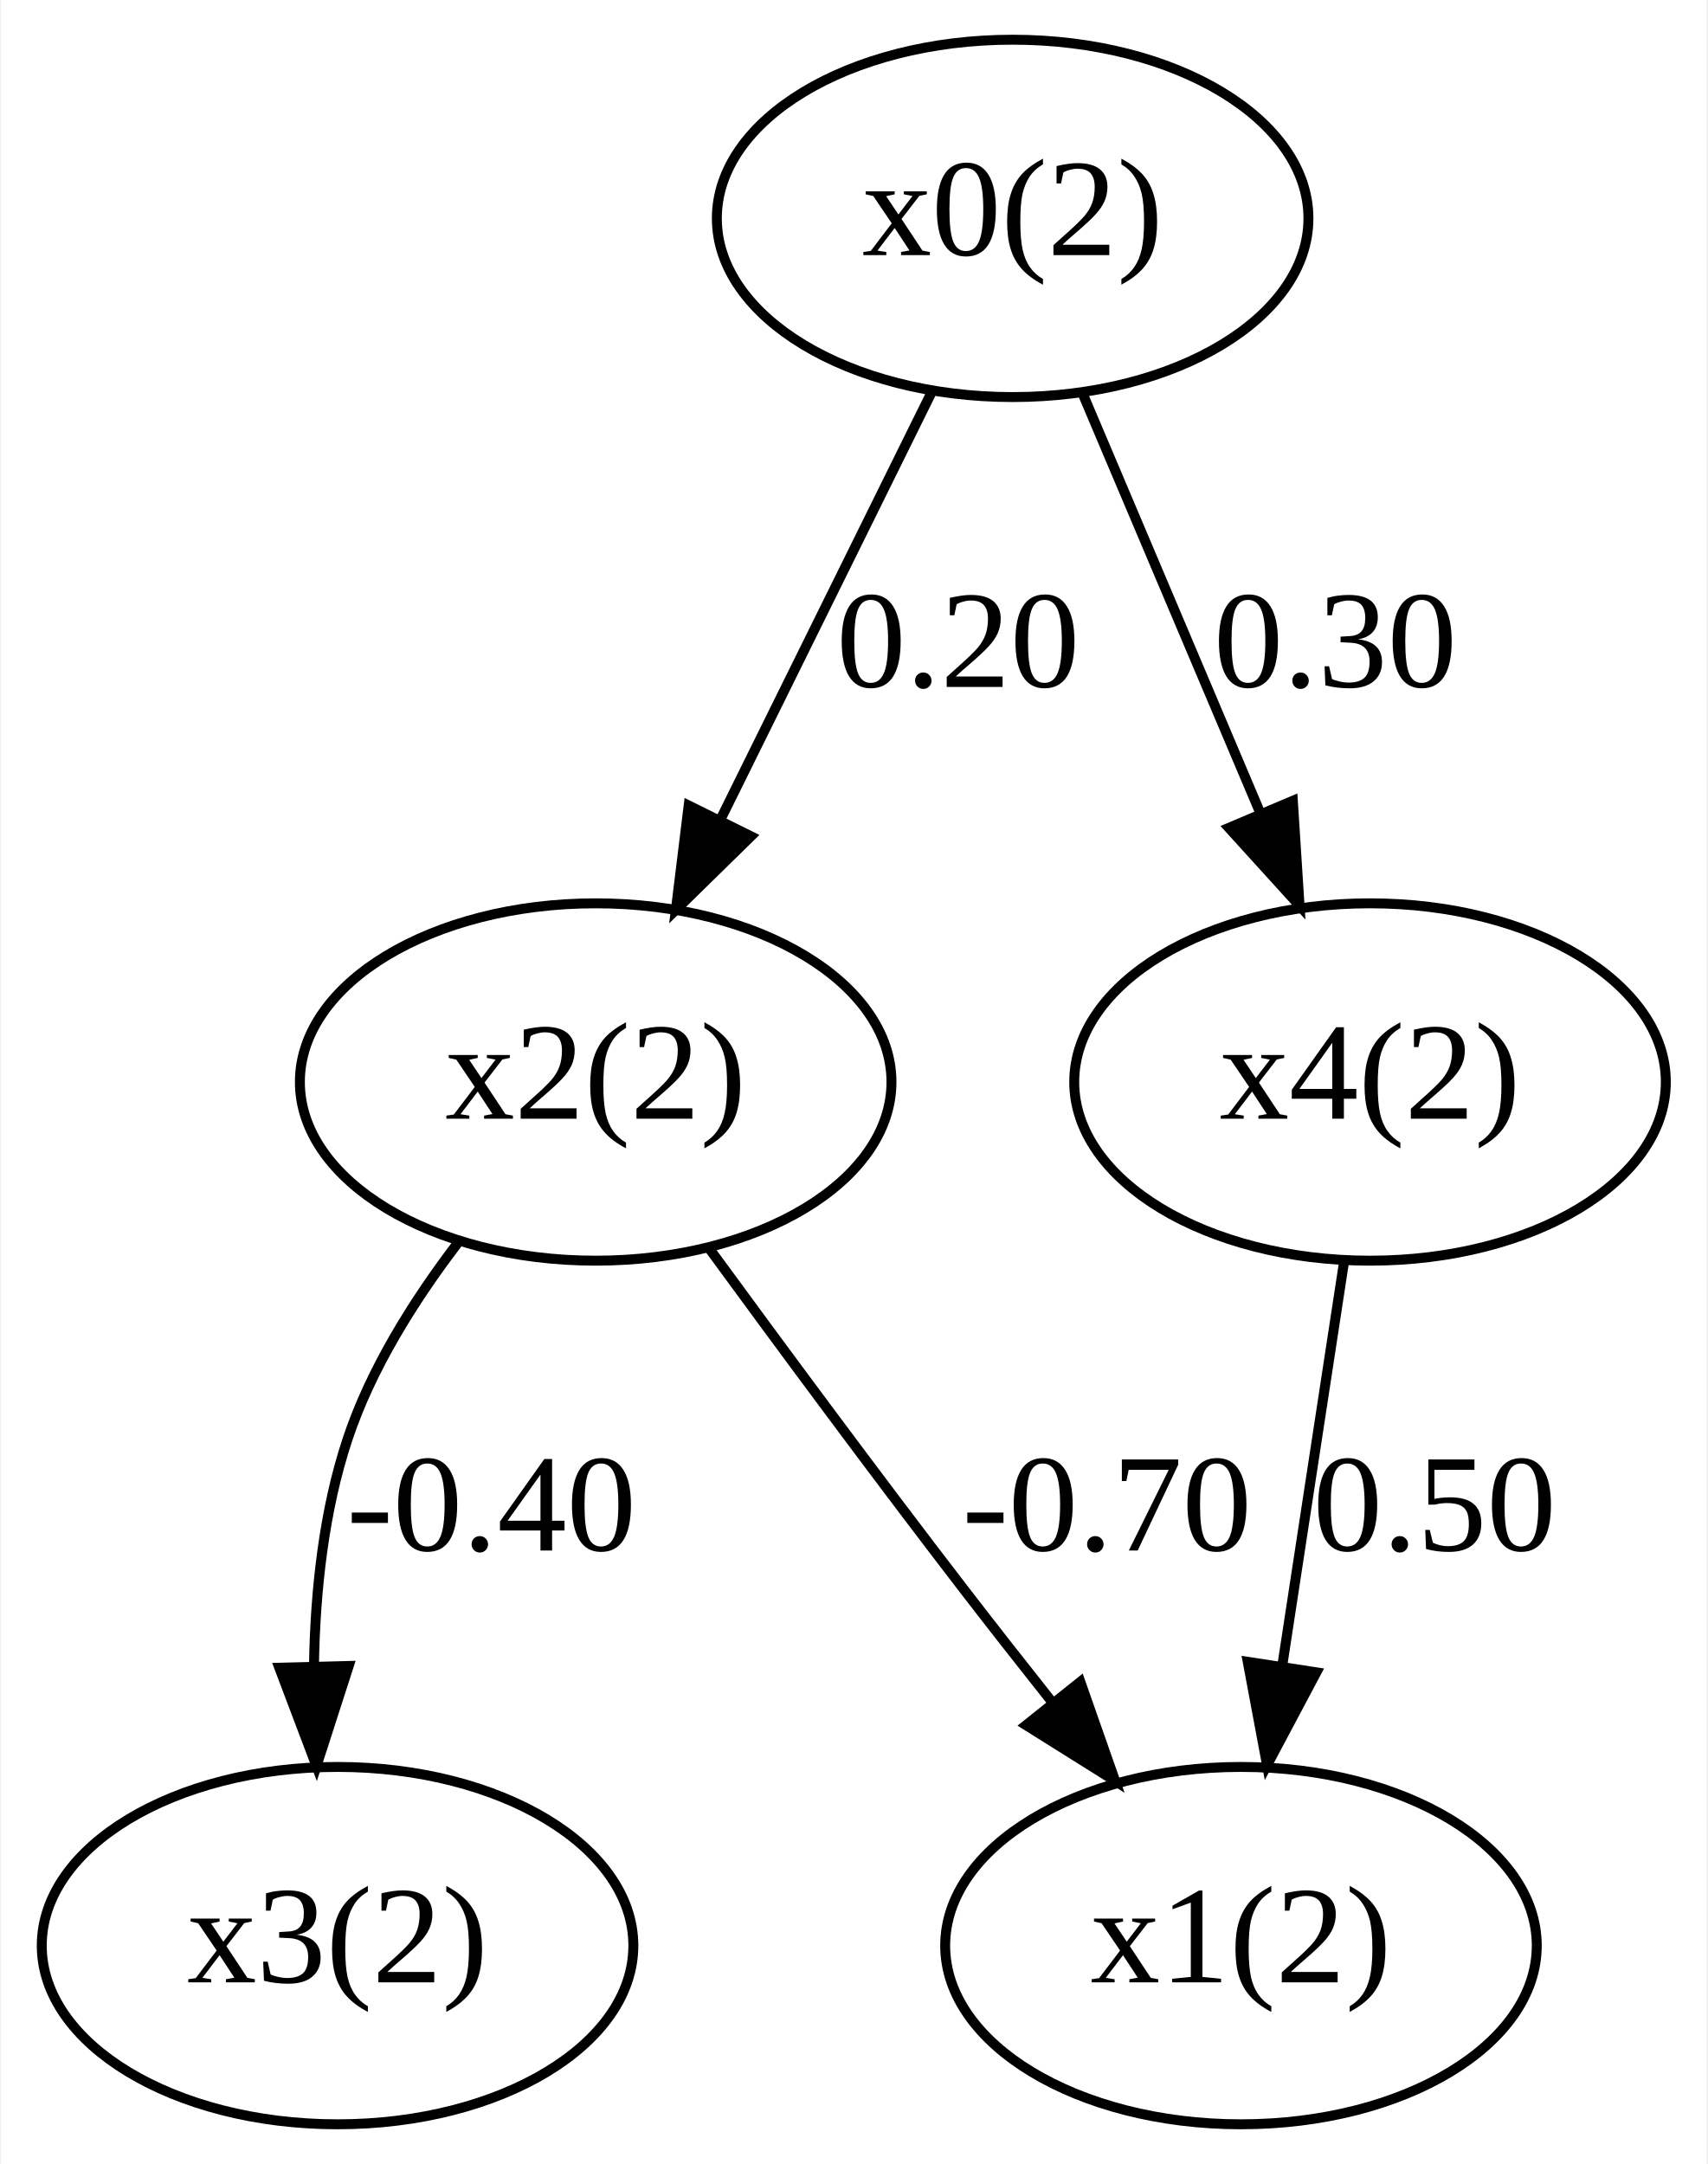
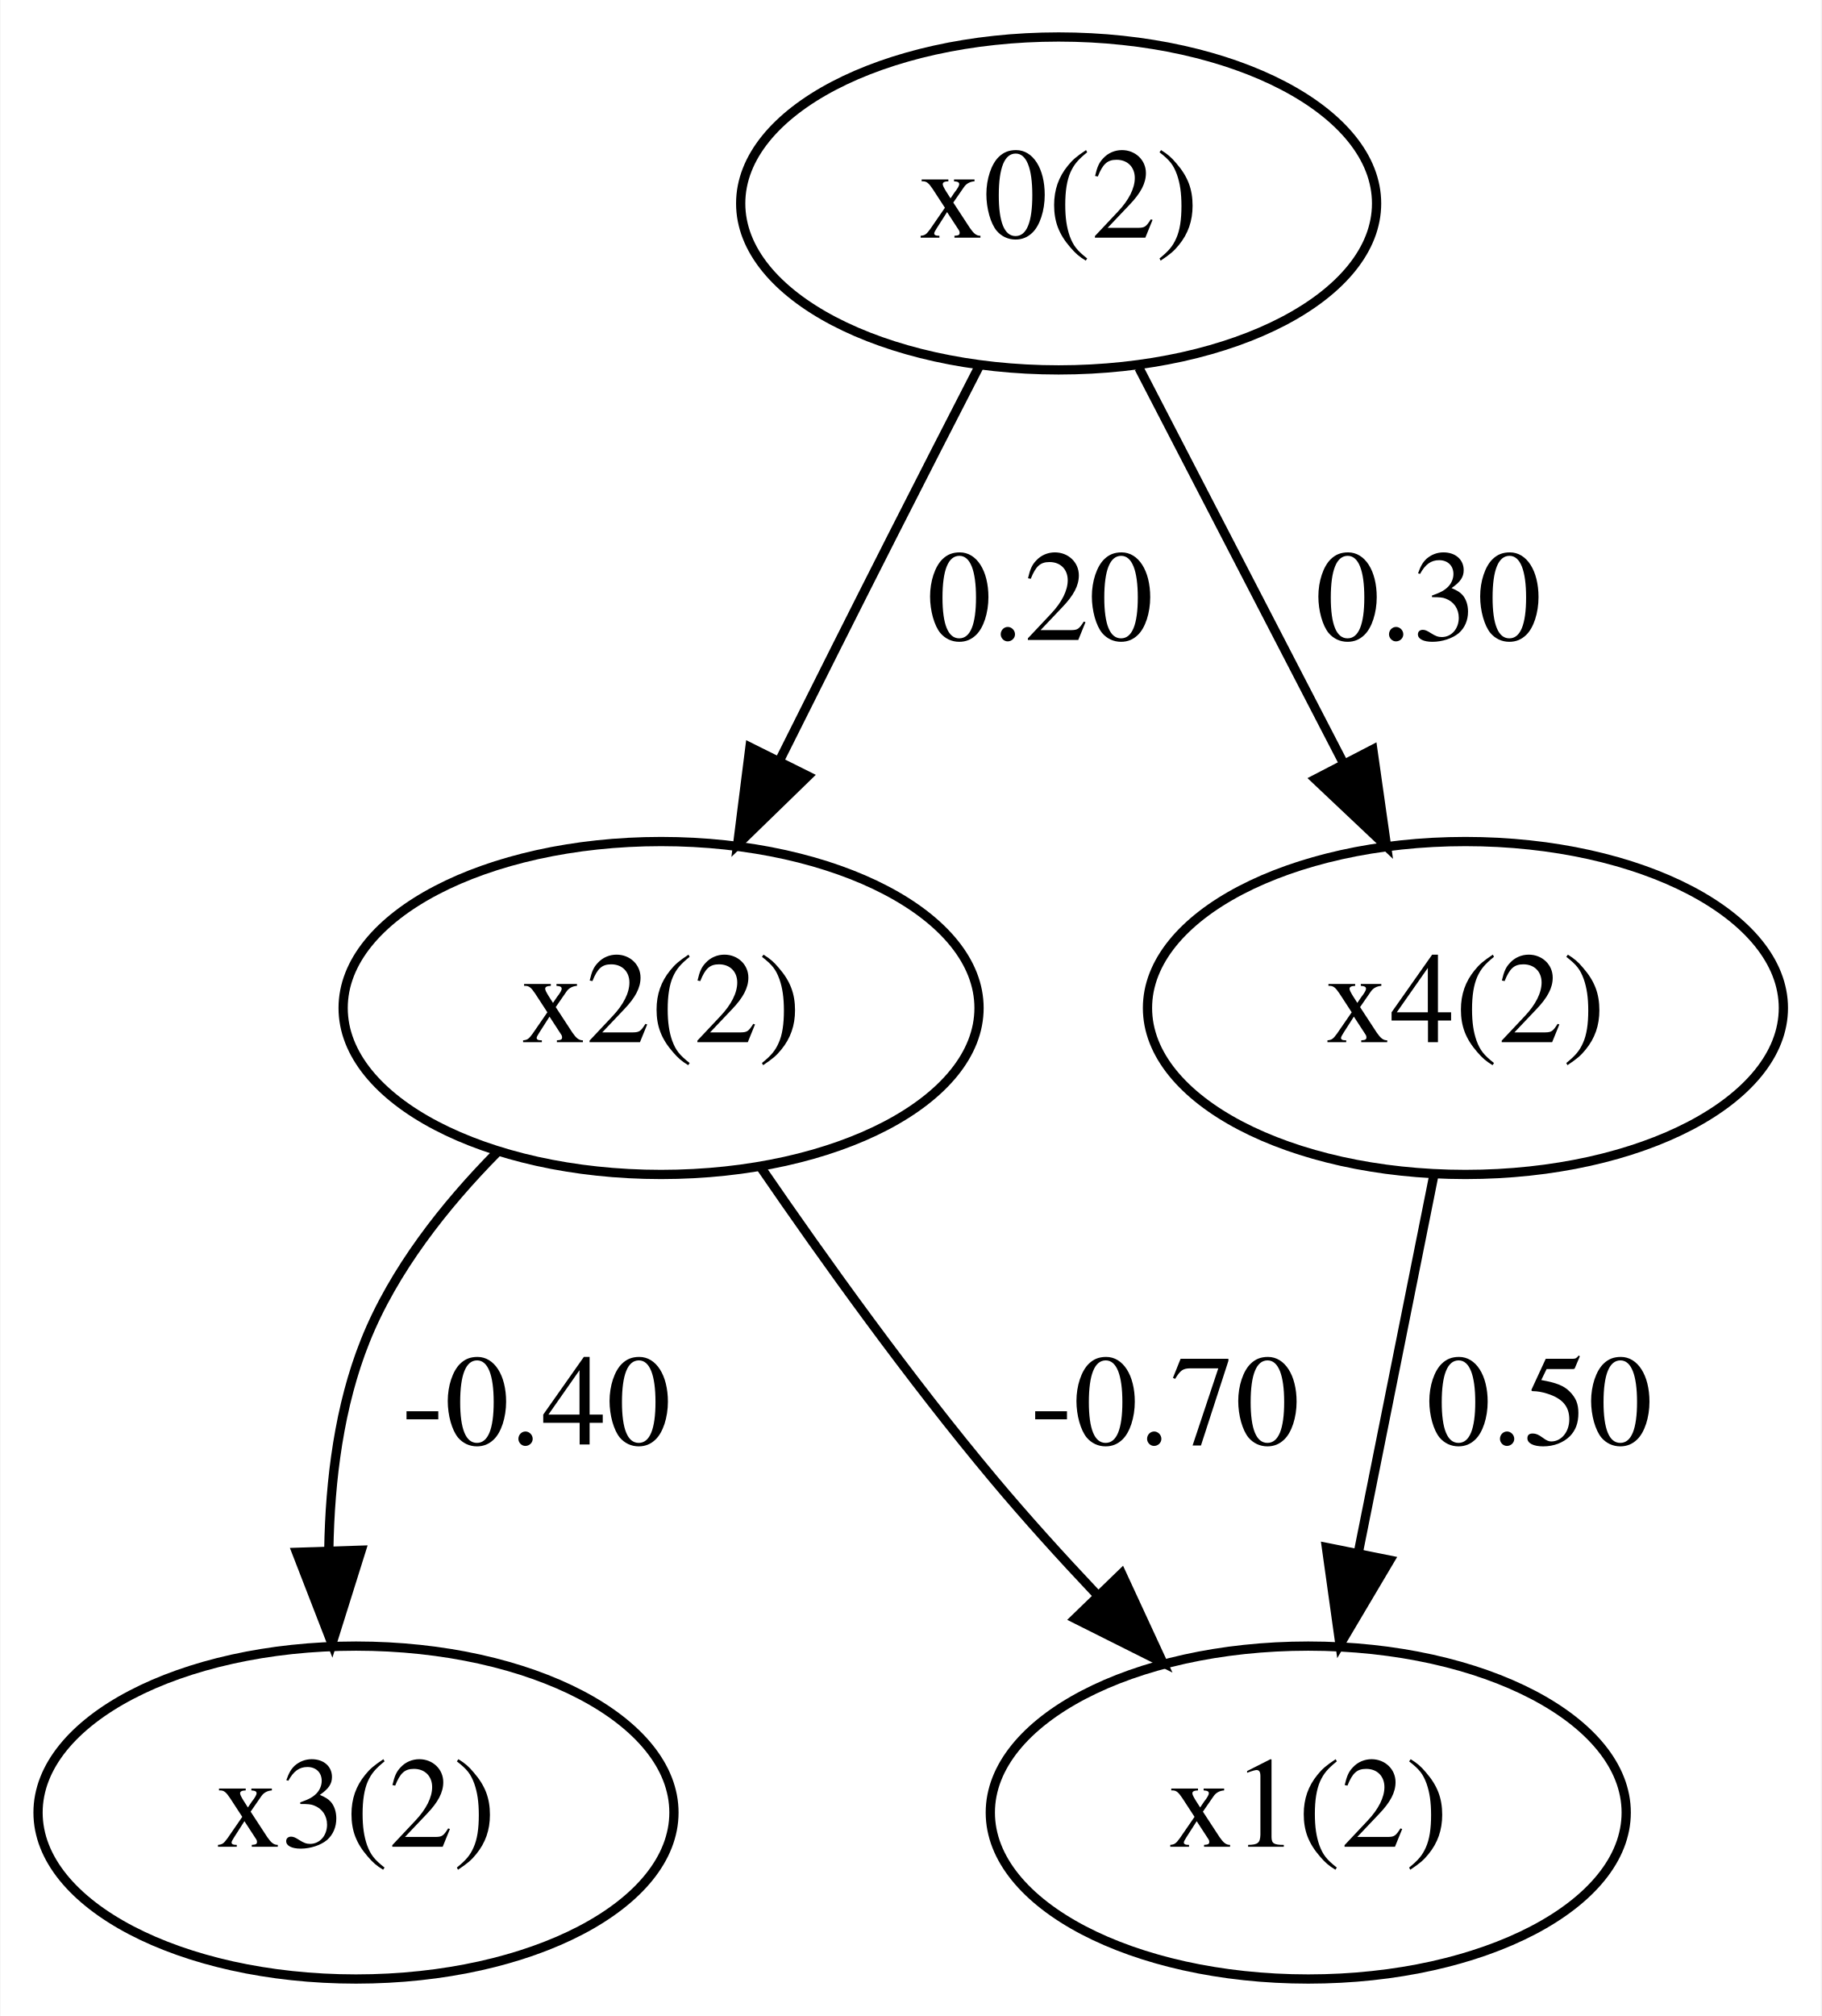
- <svg xmlns="http://www.w3.org/2000/svg" width="172pt" height="218pt" viewBox="0.00 0.00 171.79 218.00">
+ <svg xmlns="http://www.w3.org/2000/svg" width="197pt" height="218pt" viewBox="0.00 0.00 196.89 218.00">
  <g id="graph0" class="graph" transform="scale(1 1) rotate(0) translate(4 214)">
-     <polygon fill="white" stroke="none" points="-4,4 -4,-214 167.795,-214 167.795,4 -4,4" />
+     <polygon fill="white" stroke="transparent" points="-4,4 -4,-214 192.89,-214 192.89,4 -4,4" />
    <g id="node1" class="node">
-       <ellipse fill="none" stroke="black" cx="97.897" cy="-192" rx="29.795" ry="18" />
-       <text text-anchor="middle" x="97.897" y="-188.3" font-family="Times New Roman,serif" font-size="14.00">x0(2)</text>
+       <ellipse fill="none" stroke="black" cx="110.45" cy="-192" rx="34.39" ry="18" />
+       <text text-anchor="middle" x="110.45" y="-188.3" font-family="Times,serif" font-size="14.00">x0(2)</text>
    </g>
    <g id="node3" class="node">
-       <ellipse fill="none" stroke="black" cx="55.897" cy="-105" rx="29.795" ry="18" />
-       <text text-anchor="middle" x="55.897" y="-101.3" font-family="Times New Roman,serif" font-size="14.00">x2(2)</text>
+       <ellipse fill="none" stroke="black" cx="67.45" cy="-105" rx="34.39" ry="18" />
+       <text text-anchor="middle" x="67.45" y="-101.3" font-family="Times,serif" font-size="14.00">x2(2)</text>
    </g>
    <g id="edge3" class="edge">
-       <path fill="none" stroke="black" d="M89.799,-174.611C83.757,-162.382 75.387,-145.443 68.476,-131.456" />
-       <polygon fill="black" stroke="black" points="71.538,-129.753 63.971,-122.339 65.263,-132.854 71.538,-129.753" />
-       <text text-anchor="middle" x="92.397" y="-144.8" font-family="Times New Roman,serif" font-size="14.00">0.20</text>
+       <path fill="none" stroke="black" d="M101.8,-174.29C98.82,-168.5 95.48,-161.97 92.45,-156 88.45,-148.12 84.14,-139.53 80.24,-131.72" />
+       <polygon fill="black" stroke="black" points="83.33,-130.08 75.73,-122.69 77.06,-133.2 83.33,-130.08" />
+       <text text-anchor="middle" x="108.45" y="-144.8" font-family="Times,serif" font-size="14.00">0.20</text>
    </g>
    <g id="node5" class="node">
-       <ellipse fill="none" stroke="black" cx="133.897" cy="-105" rx="29.795" ry="18" />
-       <text text-anchor="middle" x="133.897" y="-101.3" font-family="Times New Roman,serif" font-size="14.00">x4(2)</text>
+       <ellipse fill="none" stroke="black" cx="154.45" cy="-105" rx="34.39" ry="18" />
+       <text text-anchor="middle" x="154.45" y="-101.3" font-family="Times,serif" font-size="14.00">x4(2)</text>
    </g>
    <g id="edge5" class="edge">
-       <path fill="none" stroke="black" d="M105.01,-174.207C110.088,-162.216 117.019,-145.851 122.819,-132.157" />
-       <polygon fill="black" stroke="black" points="126.123,-133.332 126.8,-122.758 119.677,-130.602 126.123,-133.332" />
-       <text text-anchor="middle" x="130.397" y="-144.8" font-family="Times New Roman,serif" font-size="14.00">0.30</text>
+       <path fill="none" stroke="black" d="M119.14,-174.21C125.45,-162.02 134.09,-145.32 141.25,-131.49" />
+       <polygon fill="black" stroke="black" points="144.43,-132.96 145.92,-122.47 138.22,-129.74 144.43,-132.96" />
+       <text text-anchor="middle" x="150.45" y="-144.8" font-family="Times,serif" font-size="14.00">0.30</text>
    </g>
    <g id="node2" class="node">
-       <ellipse fill="none" stroke="black" cx="120.897" cy="-18" rx="29.795" ry="18" />
-       <text text-anchor="middle" x="120.897" y="-14.3" font-family="Times New Roman,serif" font-size="14.00">x1(2)</text>
+       <ellipse fill="none" stroke="black" cx="137.45" cy="-18" rx="34.39" ry="18" />
+       <text text-anchor="middle" x="137.45" y="-14.3" font-family="Times,serif" font-size="14.00">x1(2)</text>
    </g>
    <g id="edge1" class="edge">
-       <path fill="none" stroke="black" d="M67.412,-88.123C74.638,-78.237 84.204,-65.297 92.897,-54 95.751,-50.292 98.808,-46.395 101.817,-42.603" />
-       <polygon fill="black" stroke="black" points="104.718,-44.578 108.226,-34.581 99.249,-40.209 104.718,-44.578" />
-       <text text-anchor="middle" x="107.397" y="-57.8" font-family="Times New Roman,serif" font-size="14.00">-0.70</text>
+       <path fill="none" stroke="black" d="M78.22,-87.79C85.09,-77.78 94.38,-64.82 103.45,-54 106.9,-49.88 110.72,-45.66 114.52,-41.64" />
+       <polygon fill="black" stroke="black" points="117.26,-43.84 121.71,-34.22 112.23,-38.97 117.26,-43.84" />
+       <text text-anchor="middle" x="121.95" y="-57.8" font-family="Times,serif" font-size="14.00">-0.70</text>
    </g>
    <g id="node4" class="node">
-       <ellipse fill="none" stroke="black" cx="29.897" cy="-18" rx="29.795" ry="18" />
-       <text text-anchor="middle" x="29.897" y="-14.3" font-family="Times New Roman,serif" font-size="14.00">x3(2)</text>
+       <ellipse fill="none" stroke="black" cx="34.45" cy="-18" rx="34.39" ry="18" />
+       <text text-anchor="middle" x="34.45" y="-14.3" font-family="Times,serif" font-size="14.00">x3(2)</text>
    </g>
    <g id="edge4" class="edge">
-       <path fill="none" stroke="black" d="M41.979,-88.746C37.576,-82.979 33.247,-76.088 30.897,-69 28.52,-61.83 27.643,-53.759 27.522,-46.227" />
-       <polygon fill="black" stroke="black" points="31.024,-46.173 27.774,-36.088 24.026,-45.998 31.024,-46.173" />
-       <text text-anchor="middle" x="45.397" y="-57.8" font-family="Times New Roman,serif" font-size="14.00">-0.40</text>
+       <path fill="none" stroke="black" d="M49.69,-89.37C44.05,-83.66 38.5,-76.64 35.45,-69 32.64,-61.99 31.63,-53.96 31.51,-46.43" />
+       <polygon fill="black" stroke="black" points="35.02,-46.37 31.85,-36.26 28.02,-46.14 35.02,-46.37" />
+       <text text-anchor="middle" x="53.95" y="-57.8" font-family="Times,serif" font-size="14.00">-0.40</text>
    </g>
    <g id="edge2" class="edge">
-       <path fill="none" stroke="black" d="M131.267,-86.799C129.487,-75.163 127.099,-59.548 125.063,-46.237" />
-       <polygon fill="black" stroke="black" points="128.496,-45.531 123.524,-36.175 121.576,-46.59 128.496,-45.531" />
-       <text text-anchor="middle" x="140.397" y="-57.8" font-family="Times New Roman,serif" font-size="14.00">0.50</text>
+       <path fill="none" stroke="black" d="M151.01,-86.8C148.68,-75.16 145.56,-59.55 142.89,-46.24" />
+       <polygon fill="black" stroke="black" points="146.28,-45.29 140.88,-36.18 139.41,-46.67 146.28,-45.29" />
+       <text text-anchor="middle" x="162.45" y="-57.8" font-family="Times,serif" font-size="14.00">0.50</text>
    </g>
  </g>
</svg>
